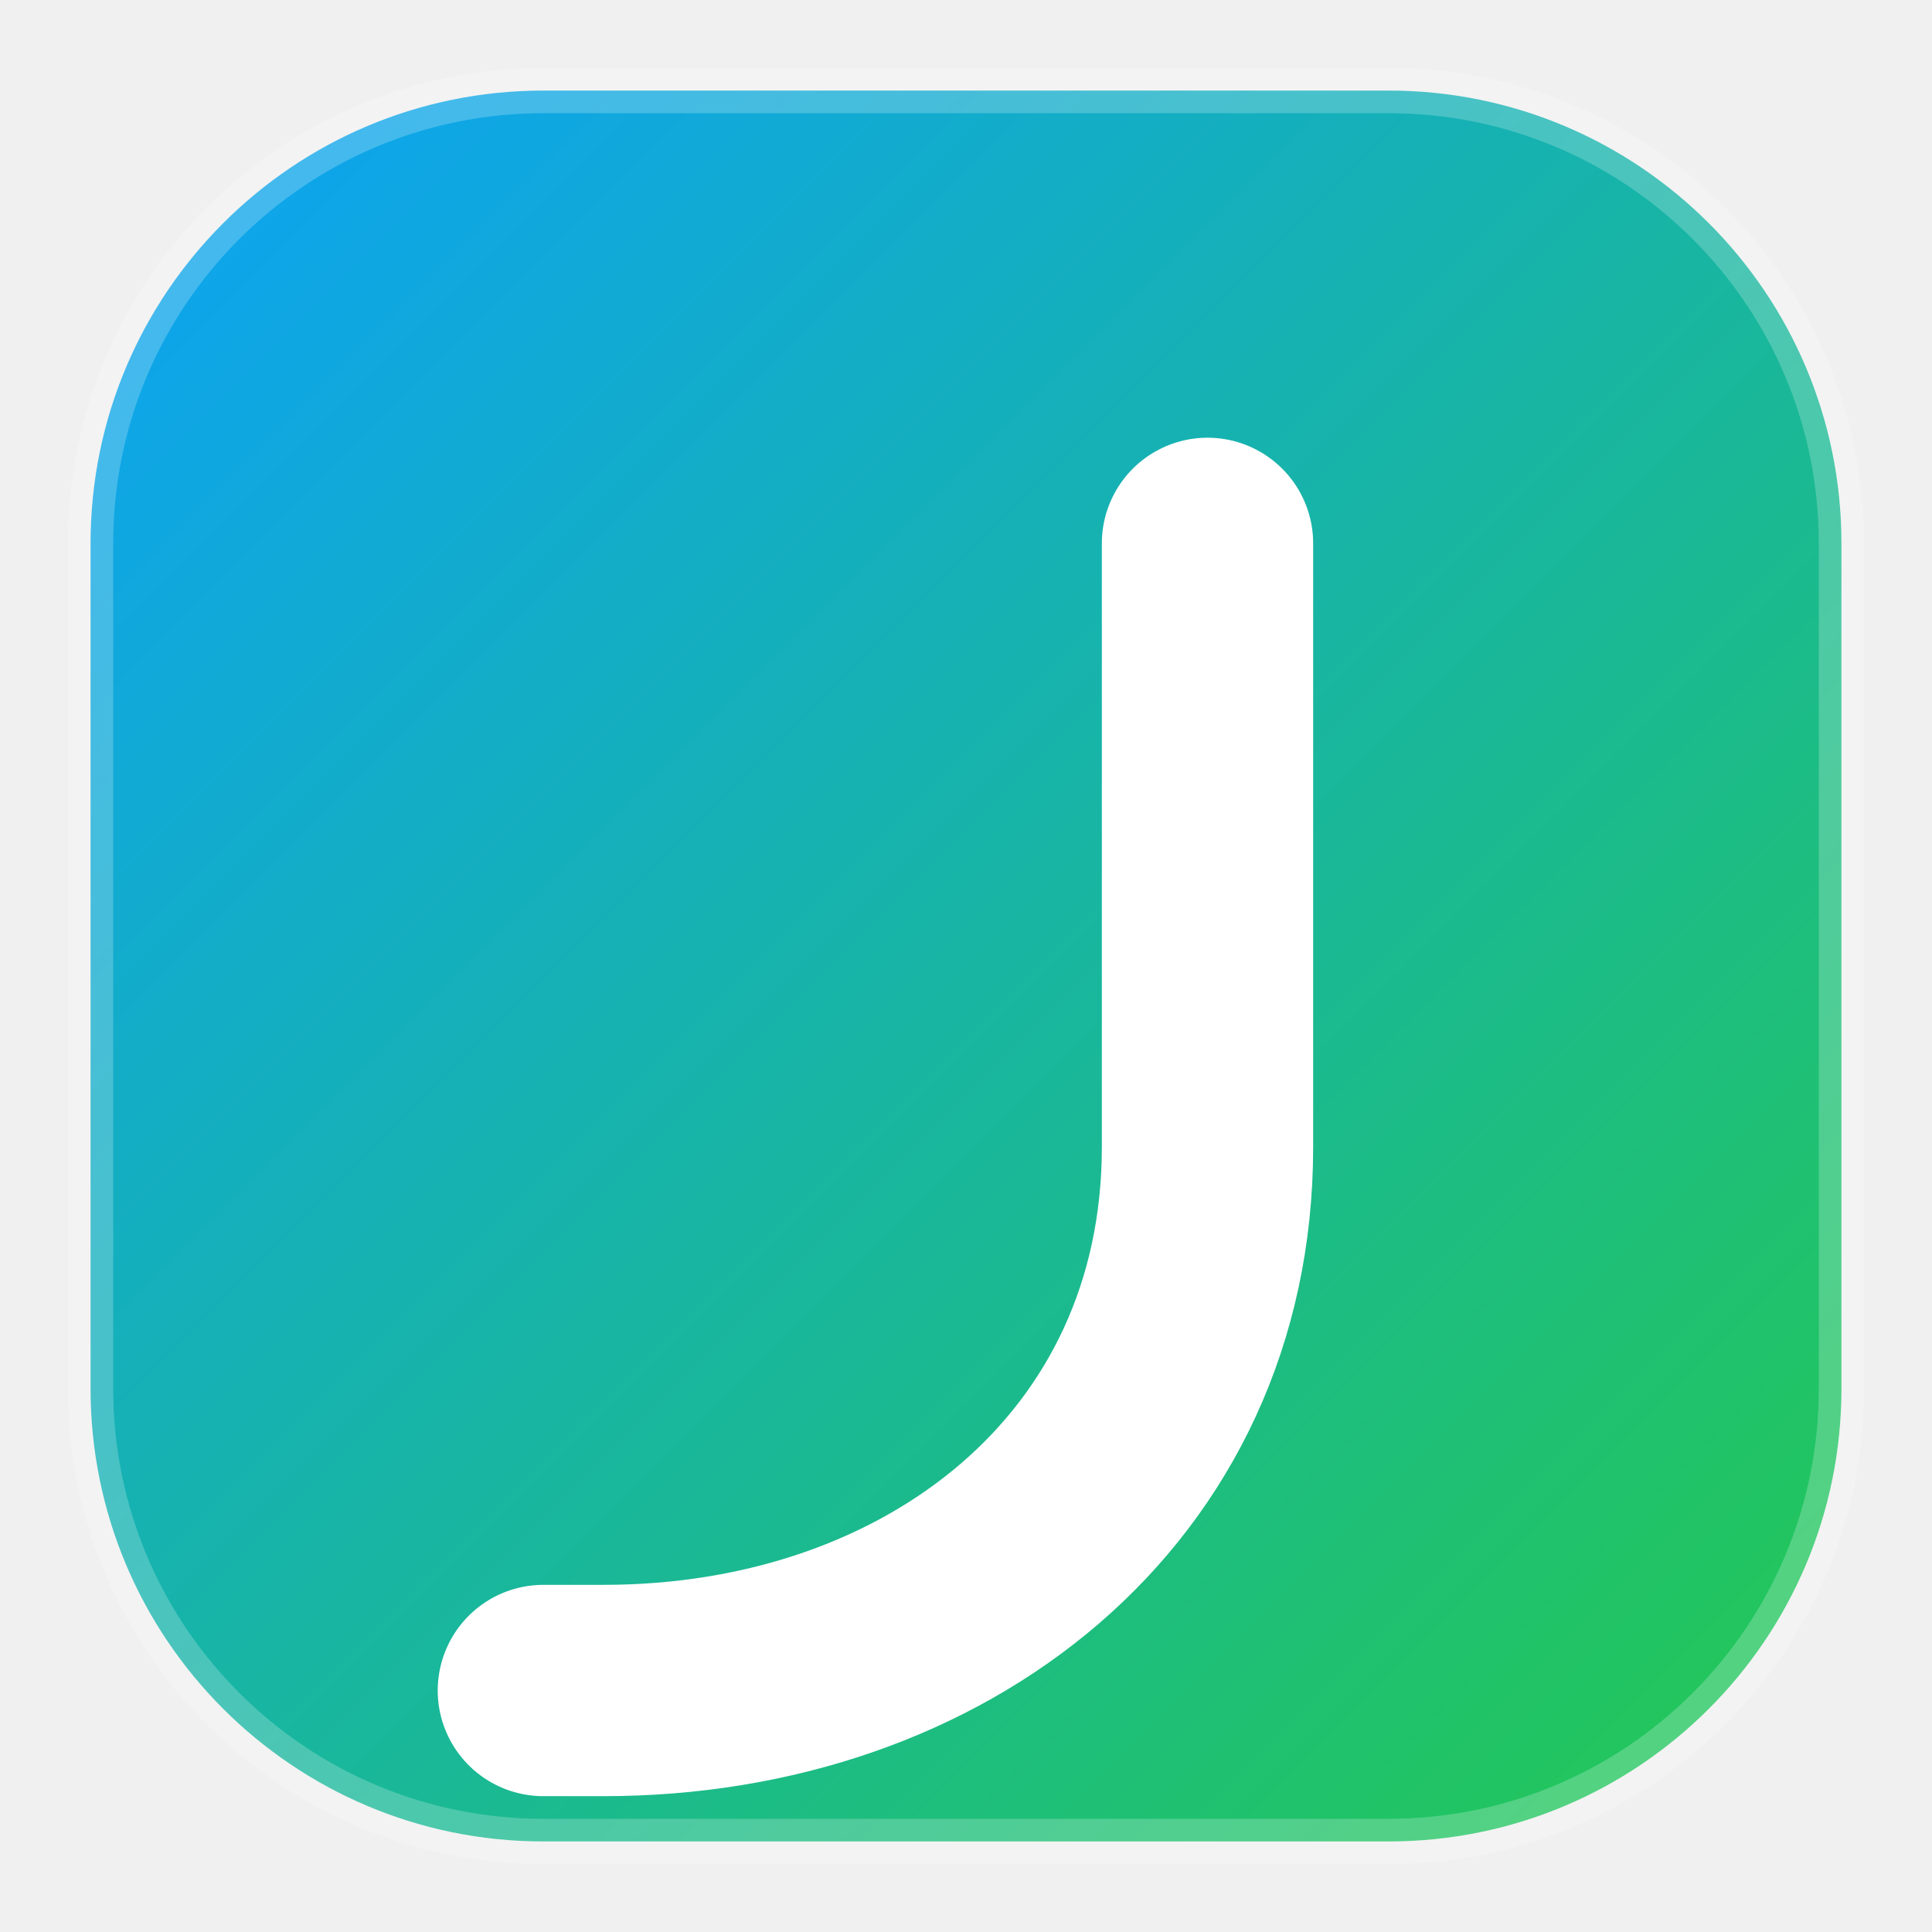
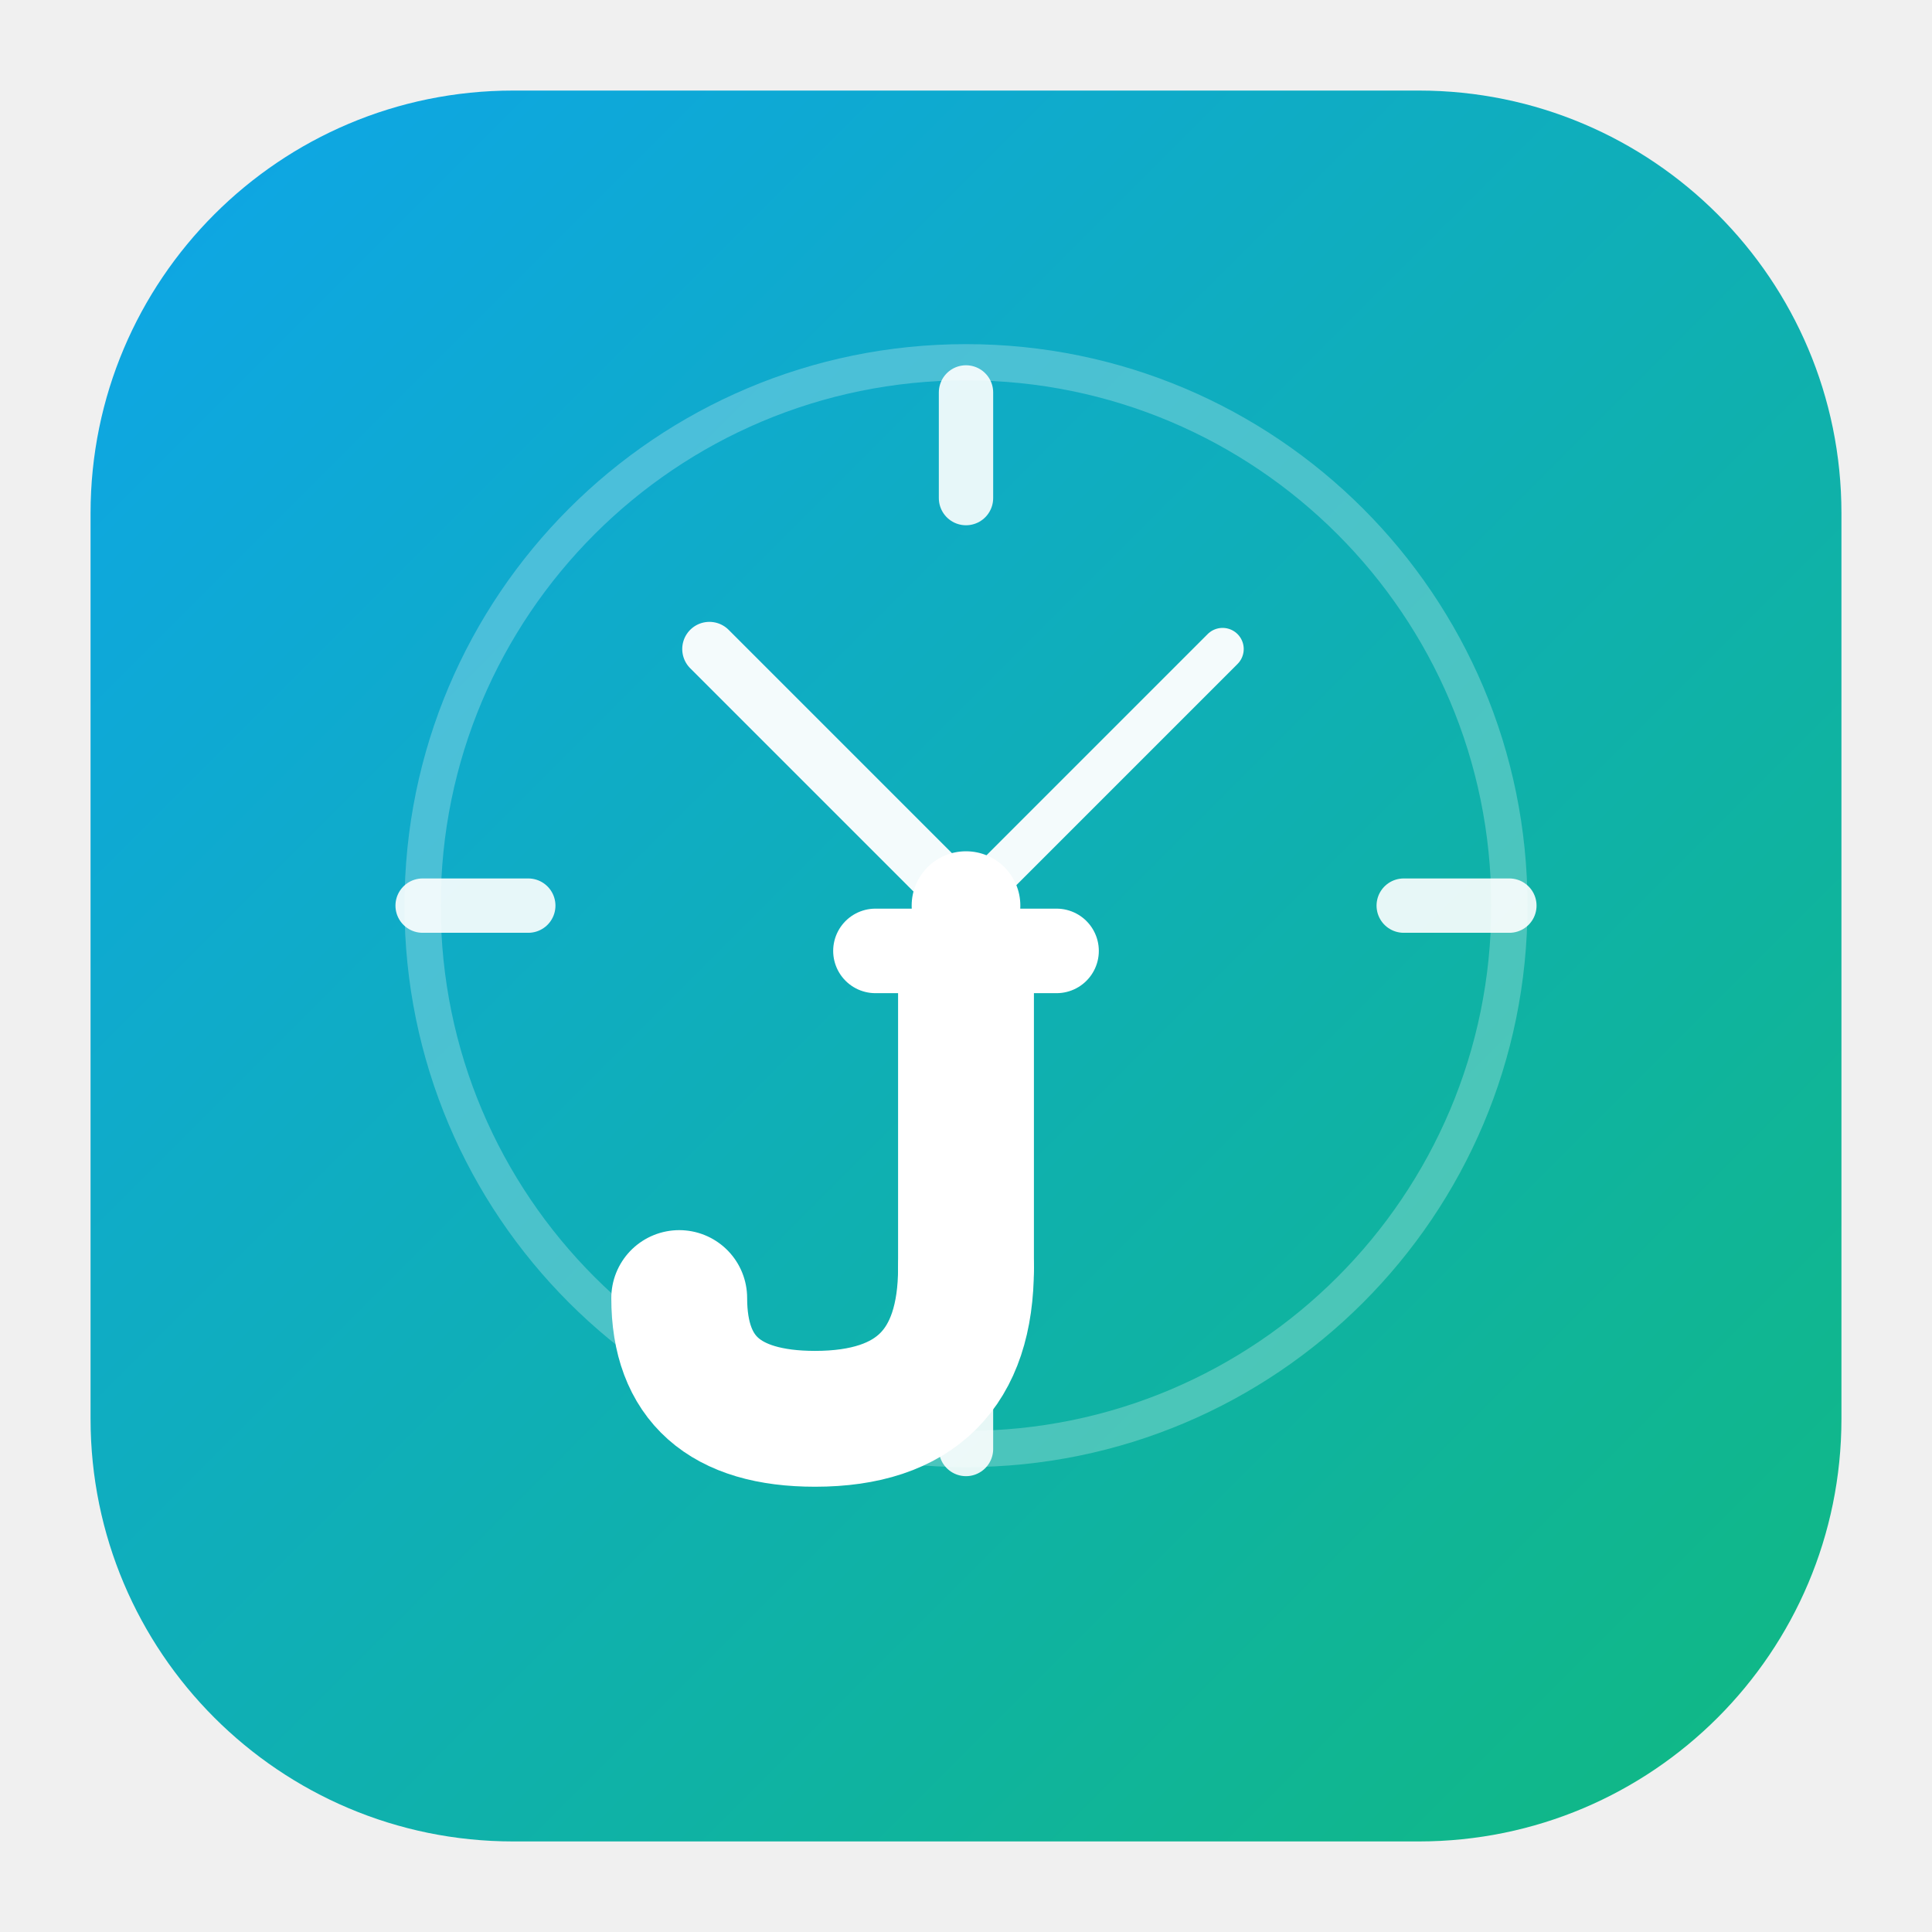
- <svg xmlns="http://www.w3.org/2000/svg" viewBox="0 0 64 64" role="img" aria-label="Jobify favicon">
+ <svg xmlns="http://www.w3.org/2000/svg" viewBox="0 0 64 64" width="64" height="64" role="img" aria-label="Jobify">
  <defs>
-     <linearGradient id="favGradient" x1="8" y1="8" x2="56" y2="56" gradientUnits="userSpaceOnUse">
-       <stop offset="0" stop-color="#0ea5e9" />
-       <stop offset="1" stop-color="#22c55e" />
+     <linearGradient id="bg" x1="0%" y1="0%" x2="100%" y2="100%">
+       <stop offset="0%" stop-color="#0ea5e9" />
+       <stop offset="100%" stop-color="#10b981" />
    </linearGradient>
  </defs>
-   <rect x="3" y="3" width="58" height="58" rx="15" fill="url(#favGradient)" />
-   <rect x="3" y="3" width="58" height="58" rx="15" fill="none" stroke="#ffffff" stroke-opacity="0.22" stroke-width="1.5" />
-   <path d="M40 18V38C40 49 31 56 20 56H18" fill="none" stroke="#ffffff" stroke-width="7" stroke-linecap="round" stroke-linejoin="round" />
+   <rect x="3" y="3" width="58" height="58" rx="14" fill="url(#bg)" />
+   <circle cx="32" cy="30" r="18" fill="none" stroke="#ffffff" stroke-opacity="0.25" stroke-width="1.2" />
+   <line x1="32" y1="13" x2="32" y2="16.5" stroke="#ffffff" stroke-width="1.8" stroke-linecap="round" stroke-opacity="0.9" />
+   <line x1="50" y1="30" x2="46.5" y2="30" stroke="#ffffff" stroke-width="1.8" stroke-linecap="round" stroke-opacity="0.9" />
+   <line x1="32" y1="48" x2="32" y2="44.5" stroke="#ffffff" stroke-width="1.8" stroke-linecap="round" stroke-opacity="0.9" />
+   <line x1="14" y1="30" x2="17.5" y2="30" stroke="#ffffff" stroke-width="1.8" stroke-linecap="round" stroke-opacity="0.9" />
+   <line x1="32" y1="30" x2="40.5" y2="21.5" stroke="#ffffff" stroke-width="1.4" stroke-linecap="round" stroke-opacity="0.95" />
+   <line x1="32" y1="30" x2="23.5" y2="21.5" stroke="#ffffff" stroke-width="1.8" stroke-linecap="round" stroke-opacity="0.95" />
+   <circle cx="32" cy="30" r="1.8" fill="#ffffff" />
+   <line x1="32" y1="31.5" x2="32" y2="42" stroke="#ffffff" stroke-width="4.5" stroke-linecap="round" />
+   <path d="M 32 42 Q 32 47 27 47 Q 22.5 47 22.5 43" fill="none" stroke="#ffffff" stroke-width="4.5" stroke-linecap="round" />
+   <line x1="29" y1="31.5" x2="35" y2="31.5" stroke="#ffffff" stroke-width="2.8" stroke-linecap="round" />
</svg>
